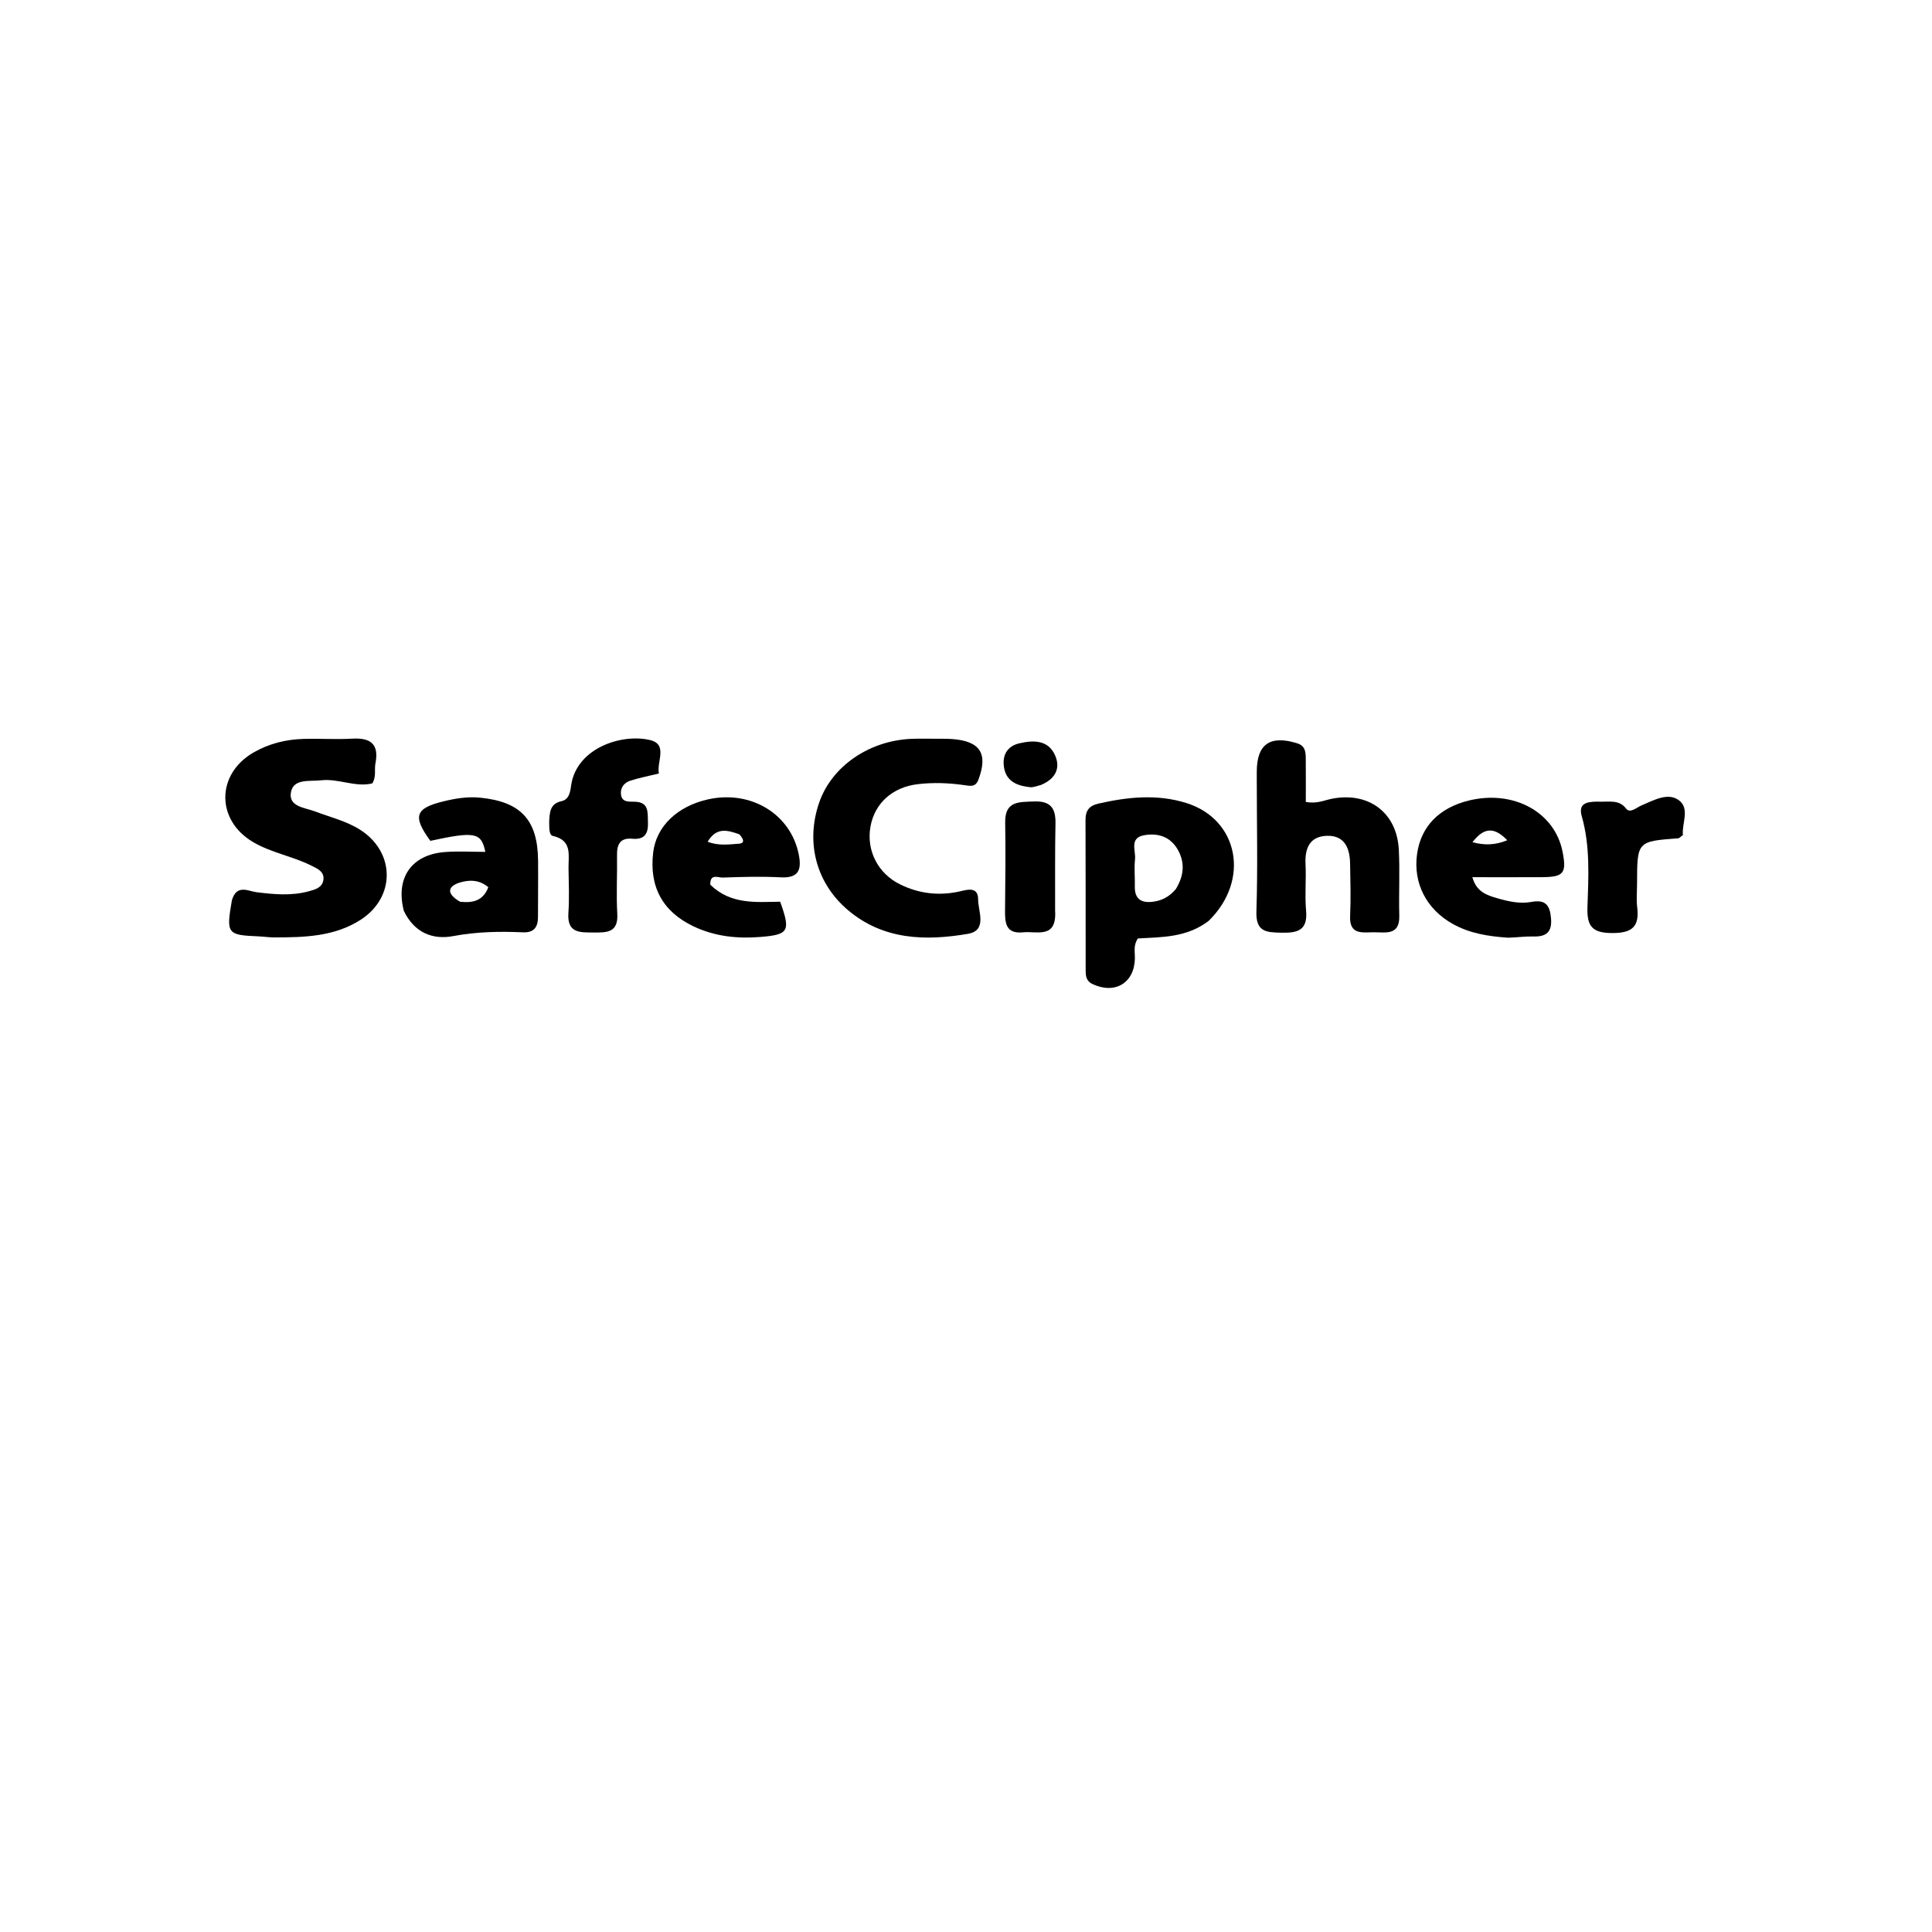
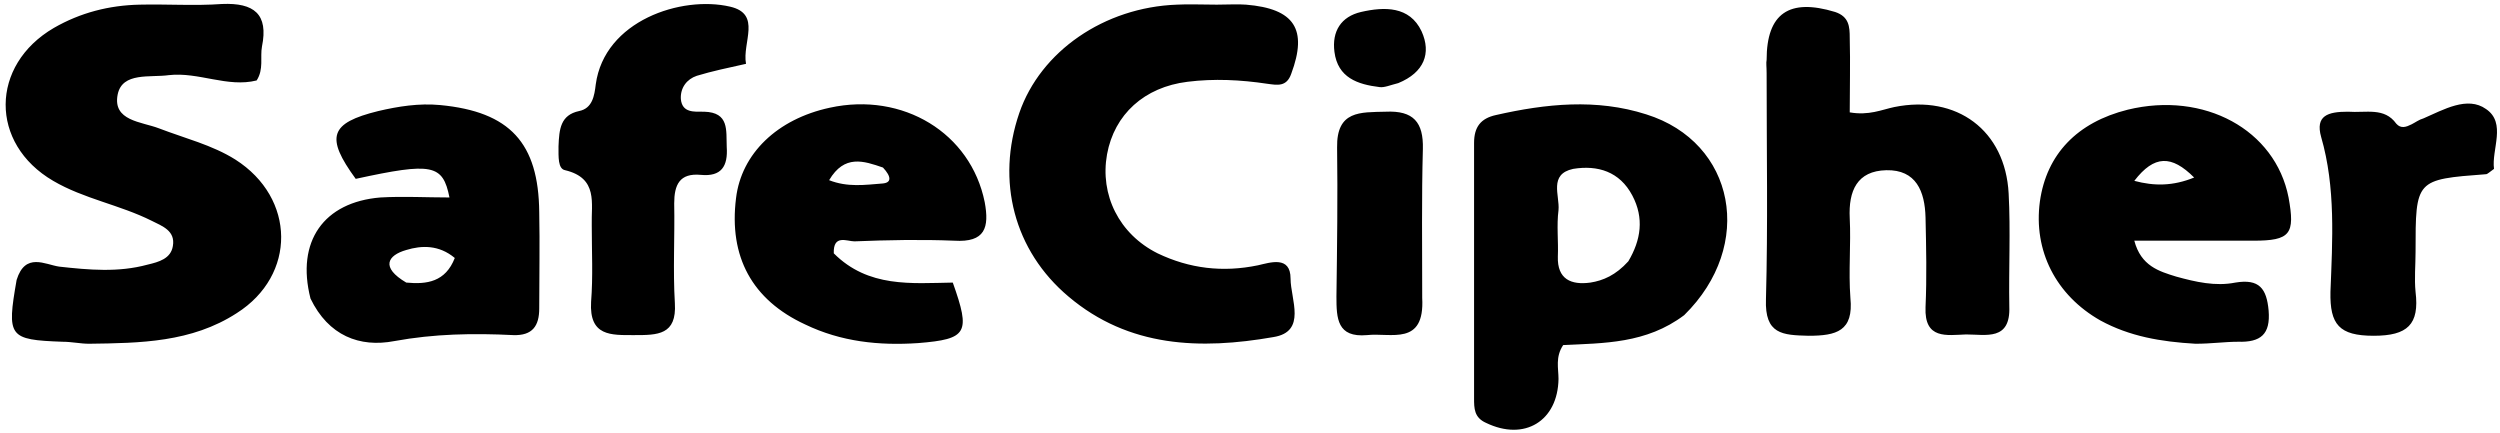
- <svg xmlns="http://www.w3.org/2000/svg" version="1.1" id="Layer_1" x="0px" y="0px" viewBox="0 0 496 496" xml:space="preserve">
-   <path fill="#000000" stroke="none" d=" M59.531,231.148   C60.751,226.905 63.77,228.798 65.851,229.056   C70.354,229.613 74.765,230.036 79.221,228.833   C80.898,228.381 82.653,227.896 82.998,226.046   C83.426,223.75 81.395,222.958 79.793,222.164   C75.021,219.798 69.642,218.928 65.003,216.203   C55.434,210.583 55.456,198.75 65.086,193.189   C69.054,190.897 73.407,189.822 77.956,189.698   C82.117,189.585 86.295,189.871 90.445,189.633   C95.216,189.36 97.357,191.081 96.38,196.023   C96.065,197.615 96.661,199.35 95.585,201.117   C91.226,202.193 86.904,199.812 82.449,200.325   C79.551,200.659 75.45,199.832 74.725,203.245   C73.896,207.152 78.324,207.336 80.913,208.328   C84.792,209.813 88.889,210.759 92.442,213.016   C101.488,218.761 101.594,230.353 92.573,236.145   C85.813,240.485 78.104,240.649 70.417,240.664   C69.089,240.667 67.762,240.448 66.432,240.393   C58.297,240.059 58.04,239.739 59.531,231.148  z" />
-   <path fill="#000000" opacity="1" stroke="none" d=" M310.293,236.42   C304.645,240.744 298.217,240.57 292.128,240.93   C290.925,242.685 291.384,244.398 291.36,246.018   C291.266,252.325 286.277,255.35 280.503,252.647   C278.749,251.826 278.722,250.397 278.719,248.91   C278.701,236.101 278.745,223.293 278.682,210.485   C278.67,208.066 279.677,206.832 281.977,206.311   C289.522,204.601 297.07,203.797 304.621,206.174   C317.964,210.373 321.043,225.931 310.293,236.42  M301.862,228.268   C303.815,225.082 304.324,221.762 302.503,218.373   C300.591,214.816 297.309,213.752 293.629,214.45   C289.895,215.157 291.635,218.42 291.393,220.617   C291.141,222.907 291.405,225.25 291.343,227.568   C291.25,231.021 293.282,231.91 296.169,231.478   C298.137,231.184 300.008,230.428 301.862,228.268  z" />
-   <path fill="#000000" opacity="1" stroke="none" d=" M239.954,189.653   C241.766,189.677 243.103,189.635 244.431,189.733   C251.666,190.266 253.689,193.45 251.199,200.143   C250.458,202.134 249.131,201.794 247.571,201.568   C243.601,200.994 239.599,200.846 235.607,201.32   C229.128,202.091 224.577,206.194 223.486,212.15   C222.367,218.252 225.314,224.226 231.107,227.06   C235.869,229.39 240.875,230.03 246.164,228.899   C247.99,228.508 251.136,227.358 251.114,230.898   C251.096,233.987 253.578,238.874 248.47,239.746   C237.584,241.605 226.759,241.328 217.687,233.643   C209.472,226.686 206.786,216.169 210.323,205.997   C213.539,196.748 223.104,190.138 233.977,189.685   C235.807,189.609 237.643,189.659 239.954,189.653  z" />
-   <path fill="#000000" opacity="1" stroke="none" d=" M322.65,200.039   C322.651,199.045 322.649,198.545 322.651,198.046   C322.68,191.022 326.071,188.694 332.968,190.806   C335.101,191.459 335.209,193.016 335.226,194.702   C335.263,198.463 335.238,202.225 335.238,205.881   C338.12,206.408 339.953,205.455 341.873,205.072   C351.318,203.191 358.609,208.571 359.114,218.099   C359.413,223.745 359.083,229.422 359.236,235.08   C359.375,240.269 355.71,239.322 352.676,239.34   C349.76,239.358 346.392,240.064 346.616,235.168   C346.821,230.681 346.687,226.176 346.607,221.681   C346.538,217.789 345.233,214.48 340.729,214.577   C336.331,214.671 334.962,217.666 335.168,221.793   C335.366,225.781 334.951,229.81 335.31,233.775   C335.766,238.794 333.207,239.548 329.028,239.453   C325.147,239.365 322.379,239.321 322.555,234.003   C322.923,222.858 322.656,211.692 322.65,200.039  z" />
-   <path fill="#000000" opacity="1" stroke="none" d=" M387.226,240.737   C381.958,240.387 377.254,239.608 372.931,237.182   C366.217,233.414 362.767,226.744 363.795,219.294   C364.769,212.239 369.408,207.415 377.028,205.534   C388.549,202.691 399.161,208.474 401.16,218.685   C402.234,224.171 401.451,225.164 395.895,225.194   C390.108,225.224 384.321,225.201 378.006,225.201   C379.028,228.976 381.733,229.826 384.339,230.587   C387.213,231.426 390.224,232.105 393.194,231.546   C396.82,230.863 397.898,232.449 398.189,235.732   C398.506,239.317 396.954,240.525 393.612,240.423   C391.631,240.364 389.64,240.653 387.226,240.737  M386.958,215.713   C383.639,212.275 381.008,212.344 378.02,216.218   C381.006,217.021 383.821,217.012 386.958,215.713  z" />
-   <path fill="#000000" opacity="1" stroke="none" d=" M103.678,233.861   C101.475,225.322 105.684,219.394 114.223,218.744   C117.667,218.482 121.149,218.701 124.593,218.701   C123.571,213.713 121.97,213.379 110.484,215.87   C105.886,209.57 106.565,207.499 113.851,205.729   C116.932,204.98 120.043,204.468 123.239,204.784   C133.712,205.819 138.049,210.491 138.14,220.941   C138.182,225.766 138.115,230.592 138.116,235.418   C138.117,238.019 137.083,239.483 134.246,239.354   C128.239,239.081 122.31,239.204 116.306,240.33   C111.112,241.303 106.402,239.496 103.678,233.861  M118.104,231.502   C121.245,231.833 123.978,231.4 125.365,227.776   C123.023,225.773 120.403,225.876 118.123,226.551   C115.29,227.39 114.161,229.193 118.104,231.502  z" />
-   <path fill="#000000" opacity="1" stroke="none" d=" M182.357,227.135   C187.642,232.285 194.099,231.576 200.293,231.497   C203.016,239.096 202.533,239.959 195.119,240.551   C189.239,241.021 183.503,240.404 178.095,237.846   C170.116,234.072 166.618,227.648 167.697,218.794   C168.508,212.139 173.911,206.947 181.835,205.206   C192.833,202.791 203.02,209.025 205.064,219.373   C205.812,223.163 205.152,225.481 200.481,225.238   C195.504,224.979 190.498,225.121 185.512,225.296   C184.371,225.336 182.255,224.177 182.357,227.135  M189.798,214.185   C186.872,213.165 183.962,212.216 181.674,216.102   C184.542,217.208 187.139,216.773 189.675,216.606   C191.146,216.509 191.089,215.577 189.798,214.185  z" />
-   <path fill="#000000" opacity="1" stroke="none" d=" M140.99,211.044   C141.085,208.379 141.299,206.311 144.13,205.69   C146.107,205.256 146.377,203.398 146.606,201.742   C147.934,192.1 159.469,188.282 166.807,189.975   C171.557,191.072 168.557,195.441 169.151,198.578   C166.508,199.23 164.106,199.689 161.797,200.437   C160.289,200.926 159.255,202.155 159.412,203.866   C159.611,206.021 161.438,205.799 162.862,205.822   C166.71,205.883 166.24,208.597 166.348,211.108   C166.471,213.967 165.492,215.624 162.367,215.33   C159.185,215.031 158.36,216.784 158.407,219.592   C158.49,224.589 158.188,229.603 158.475,234.585   C158.753,239.43 155.851,239.423 152.416,239.401   C148.882,239.378 145.573,239.604 145.923,234.421   C146.18,230.605 146.021,226.758 145.958,222.926   C145.903,219.593 146.988,215.75 141.972,214.621   C140.911,214.382 141.037,212.629 140.99,211.044  z" />
-   <path fill="#000000" opacity="1" stroke="none" d=" M410.081,205.8   C412.937,205.963 415.598,205.129 417.45,207.572   C418.095,208.423 418.929,208.084 419.693,207.711   C420.291,207.419 420.84,207.02 421.451,206.763   C424.525,205.464 428.116,203.403 430.928,205.381   C433.986,207.532 431.703,211.483 432.057,214.372   C431.39,214.855 431.138,215.195 430.861,215.216   C420.298,215.998 420.297,215.994 420.279,226.891   C420.276,228.891 420.077,230.914 420.315,232.885   C420.91,237.812 419.131,239.538 413.956,239.541   C408.774,239.544 407.377,237.812 407.547,232.887   C407.816,225.094 408.268,217.224 406.085,209.552   C405.181,206.374 407.147,205.813 410.081,205.8  z" />
-   <path fill="#000000" opacity="1" stroke="none" d=" M270.877,233.774   C271.343,241.13 266.227,238.995 262.644,239.354   C258.143,239.804 257.992,236.859 258.024,233.609   C258.096,226.128 258.197,218.644 258.061,211.166   C257.961,205.62 261.566,205.915 265.424,205.761   C269.611,205.593 271.053,207.387 270.971,211.358   C270.82,218.67 270.9,225.987 270.877,233.774  z" />
-   <path fill="#000000" opacity="1" stroke="none" d=" M267.252,201.52   C266.069,201.824 265.24,202.182 264.461,202.096   C261.15,201.729 258.248,200.664 257.725,196.791   C257.31,193.719 258.717,191.522 261.679,190.835   C265.172,190.024 268.963,189.886 270.777,193.714   C272.316,196.96 271.216,199.858 267.252,201.52  z" />
+ <svg xmlns="http://www.w3.org/2000/svg" version="1.2" viewBox="0 0 376 65">
+   <style>
+ 		.s0 { fill: #000000 } 
+ 	</style>
+   <path id="SafeCipher" fill-rule="evenodd" class="s0" d="m2.5 42.1c1.3-4.2 4.3-2.3 6.4-2 4.5 0.5 8.9 0.9 13.3-0.3 1.7-0.4 3.5-0.9 3.8-2.8 0.4-2.3-1.6-3-3.2-3.8-4.8-2.4-10.2-3.3-14.8-6-9.6-5.6-9.5-17.4 0.1-23 4-2.3 8.3-3.4 12.9-3.5 4.1-0.1 8.3 0.2 12.4-0.1 4.8-0.2 7 1.5 6 6.4-0.3 1.6 0.3 3.4-0.8 5.1-4.4 1.1-8.7-1.3-13.2-0.8-2.8 0.4-7-0.5-7.7 2.9-0.8 4 3.6 4.1 6.2 5.1 3.9 1.5 8 2.5 11.5 4.7 9.1 5.8 9.2 17.4 0.2 23.1-6.8 4.4-14.5 4.5-22.2 4.6-1.3 0-2.6-0.3-4-0.3-8.1-0.3-8.4-0.7-6.9-9.3zm250.8 5.3c-5.7 4.3-12.1 4.2-18.2 4.5-1.2 1.8-0.7 3.5-0.7 5.1-0.1 6.3-5.1 9.4-10.9 6.6-1.8-0.8-1.8-2.2-1.8-3.7 0-12.8 0-25.6 0-38.4 0-2.4 1-3.7 3.3-4.2 7.5-1.7 15.1-2.5 22.6-0.1 13.4 4.2 16.4 19.7 5.7 30.2zm-8.4-8.1c1.9-3.2 2.4-6.5 0.6-9.9-1.9-3.6-5.2-4.6-8.9-4-3.7 0.8-2 4-2.2 6.2-0.3 2.3 0 4.7-0.1 7-0.1 3.4 2 4.3 4.9 3.9 1.9-0.3 3.8-1.1 5.7-3.2zm-61.9-38.6c1.8 0 3.1-0.1 4.4 0 7.3 0.6 9.3 3.7 6.8 10.4-0.7 2-2.1 1.7-3.6 1.5-4-0.6-8-0.8-12-0.3-6.5 0.8-11 4.9-12.1 10.9-1.1 6.1 1.8 12 7.6 14.9 4.8 2.3 9.8 2.9 15.1 1.8 1.8-0.4 4.9-1.5 4.9 2 0 3.1 2.5 8-2.6 8.8-10.9 1.9-21.7 1.6-30.8-6.1-8.2-6.9-10.9-17.4-7.4-27.6 3.2-9.3 12.8-15.9 23.7-16.3 1.8-0.1 3.6 0 6 0zm82.7 10.3c0-1-0.1-1.5 0-2 0-7 3.4-9.3 10.3-7.2 2.1 0.7 2.2 2.2 2.2 3.9 0.1 3.8 0 7.5 0 11.2 2.9 0.5 4.8-0.4 6.7-0.8 9.4-1.9 16.7 3.5 17.2 13 0.3 5.6 0 11.3 0.1 17 0.2 5.2-3.5 4.2-6.5 4.2-2.9 0.1-6.3 0.8-6.1-4.1 0.2-4.5 0.1-9 0-13.5-0.1-3.9-1.4-7.2-5.9-7.1-4.4 0.1-5.7 3.1-5.5 7.2 0.2 4-0.2 8 0.1 12 0.5 5-2.1 5.7-6.3 5.7-3.9-0.1-6.6-0.2-6.4-5.5 0.3-11.1 0.1-22.3 0.1-34zm64.5 40.7c-5.2-0.3-9.9-1.1-14.3-3.5-6.7-3.8-10.1-10.5-9.1-17.9 1-7.1 5.6-11.9 13.2-13.8 11.5-2.8 22.2 3 24.2 13.2 1 5.5 0.3 6.5-5.3 6.5-5.8 0-11.6 0-17.9 0 1 3.8 3.7 4.6 6.3 5.4 2.9 0.8 5.9 1.5 8.9 0.9 3.6-0.6 4.7 0.9 5 4.2 0.3 3.6-1.2 4.8-4.6 4.7-2 0-4 0.3-6.4 0.3zm-0.2-25c-3.4-3.4-6-3.4-9 0.5 3 0.8 5.8 0.8 9-0.5zm-283.3 18.2c-2.2-8.6 2-14.5 10.5-15.2 3.5-0.2 6.9 0 10.4 0-1-5-2.6-5.3-14.1-2.8-4.6-6.3-3.9-8.4 3.4-10.2 3-0.7 6.1-1.2 9.3-0.9 10.5 1 14.8 5.7 14.9 16.1 0.1 4.9 0 9.7 0 14.5 0 2.6-1 4.1-3.9 4-6-0.3-11.9-0.2-17.9 0.9-5.2 1-9.9-0.8-12.6-6.4zm14.4-2.4c3.1 0.3 5.9-0.1 7.3-3.7-2.4-2-5-1.9-7.3-1.2-2.8 0.8-3.9 2.6 0 4.9zm64.3-4.4c5.2 5.2 11.7 4.5 17.9 4.4 2.7 7.6 2.2 8.5-5.2 9.1-5.9 0.4-11.6-0.2-17-2.8-8-3.7-11.5-10.2-10.4-19 0.8-6.7 6.2-11.9 14.1-13.6 11-2.4 21.2 3.8 23.3 14.2 0.7 3.8 0.1 6.1-4.6 5.8-5-0.2-10-0.1-15 0.1-1.1 0-3.2-1.1-3.1 1.8zm7.4-12.9c-2.9-1-5.8-2-8.1 1.9 2.8 1.1 5.4 0.7 8 0.5 1.4-0.1 1.4-1 0.1-2.4zm-48.8-3.2c0.1-2.6 0.3-4.7 3.1-5.3 2-0.4 2.3-2.3 2.5-4 1.3-9.6 12.9-13.4 20.2-11.7 4.8 1.1 1.8 5.4 2.4 8.6-2.7 0.6-5.1 1.1-7.4 1.8-1.5 0.5-2.5 1.8-2.4 3.5 0.2 2.1 2 1.9 3.5 1.9 3.8 0.1 3.3 2.8 3.4 5.3 0.2 2.9-0.8 4.5-3.9 4.2-3.2-0.3-4 1.5-4 4.3 0.1 5-0.2 10 0.1 15 0.3 4.8-2.6 4.8-6.1 4.8-3.5 0-6.8 0.2-6.5-5 0.3-3.8 0.1-7.6 0.1-11.5-0.1-3.3 1-7.1-4-8.3-1.1-0.2-1-2-1-3.6zm269.1-5.2c2.8 0.2 5.5-0.7 7.3 1.8 0.7 0.8 1.5 0.5 2.3 0.1 0.6-0.3 1.1-0.7 1.8-0.9 3-1.3 6.6-3.4 9.4-1.4 3.1 2.1 0.8 6.1 1.2 9-0.7 0.5-1 0.8-1.2 0.8-10.6 0.8-10.6 0.8-10.6 11.7 0 2-0.2 4 0 6 0.6 4.9-1.2 6.6-6.3 6.6-5.2 0-6.6-1.7-6.5-6.6 0.3-7.8 0.8-15.7-1.4-23.3-0.9-3.2 1-3.8 4-3.8zm-139.2 28c0.4 7.3-4.7 5.2-8.3 5.6-4.5 0.4-4.6-2.5-4.6-5.8 0.1-7.5 0.2-15 0.1-22.4-0.1-5.6 3.5-5.3 7.3-5.4 4.2-0.2 5.7 1.6 5.6 5.6-0.2 7.3-0.1 14.6-0.1 22.4zm-3.6-32.3c-1.2 0.3-2.1 0.7-2.8 0.6-3.3-0.4-6.3-1.4-6.8-5.3-0.4-3.1 1-5.3 4-6 3.5-0.8 7.3-0.9 9.1 2.9 1.5 3.3 0.4 6.2-3.5 7.8z" />
</svg>
